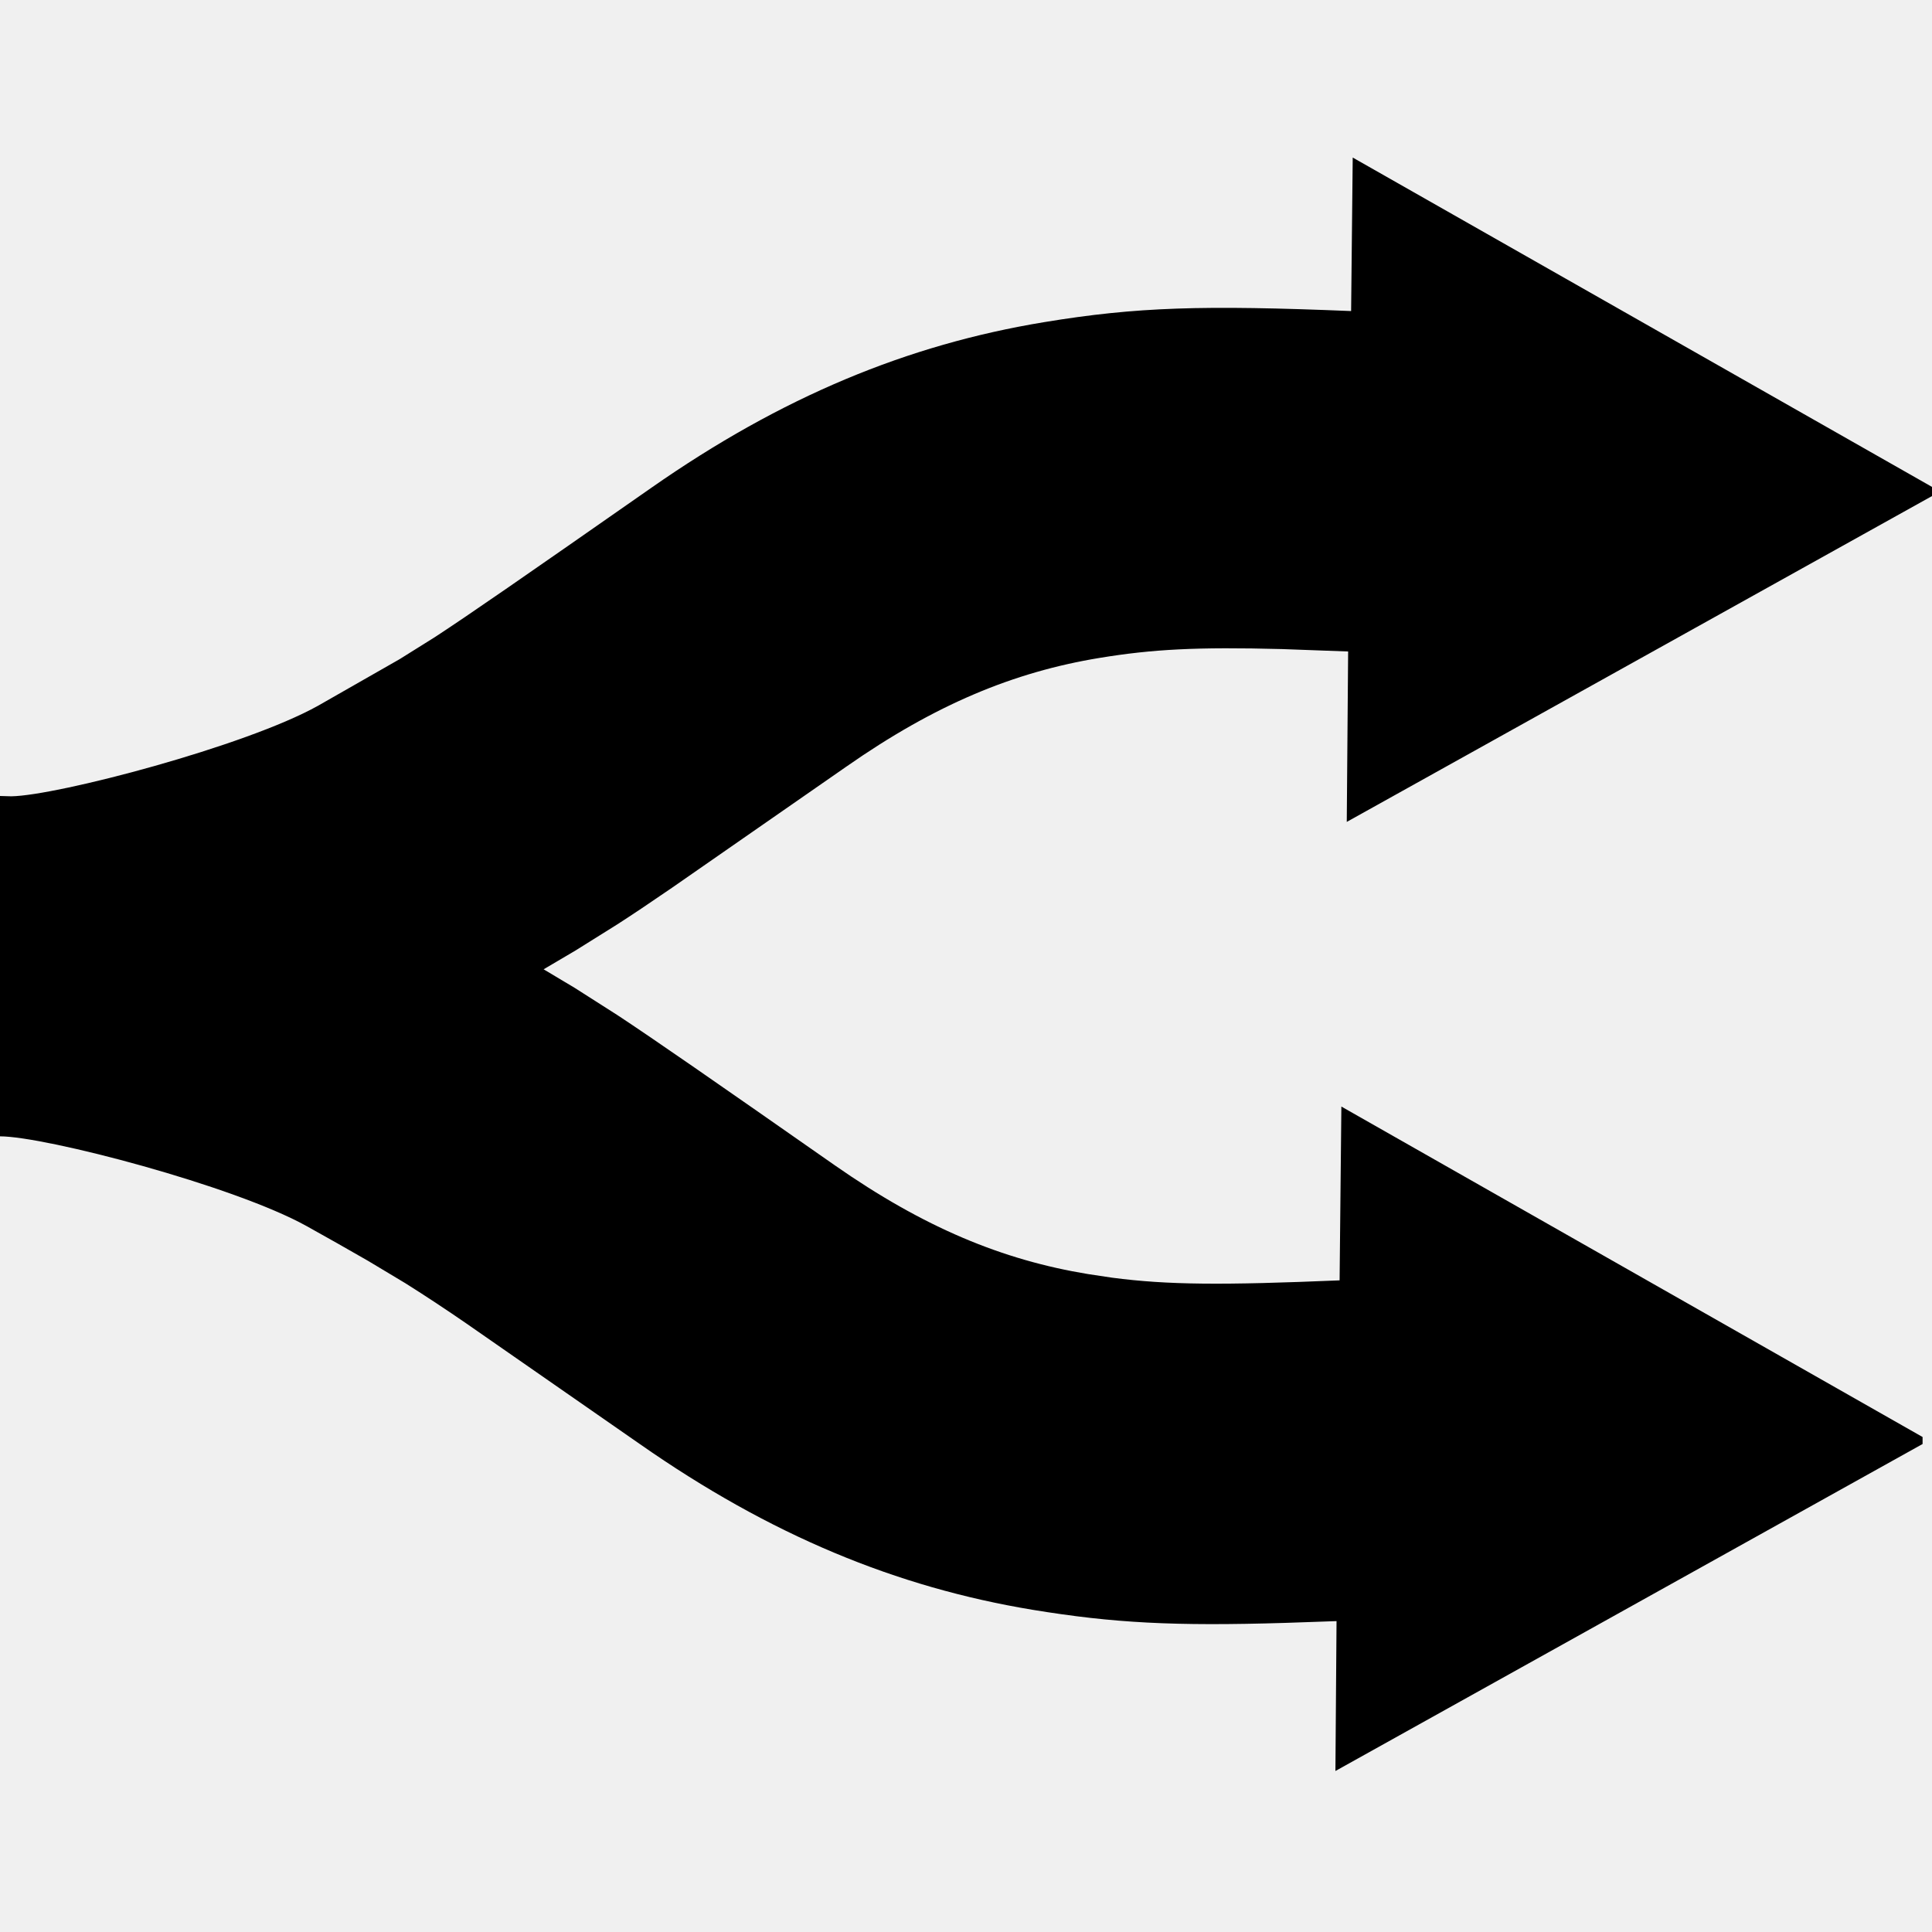
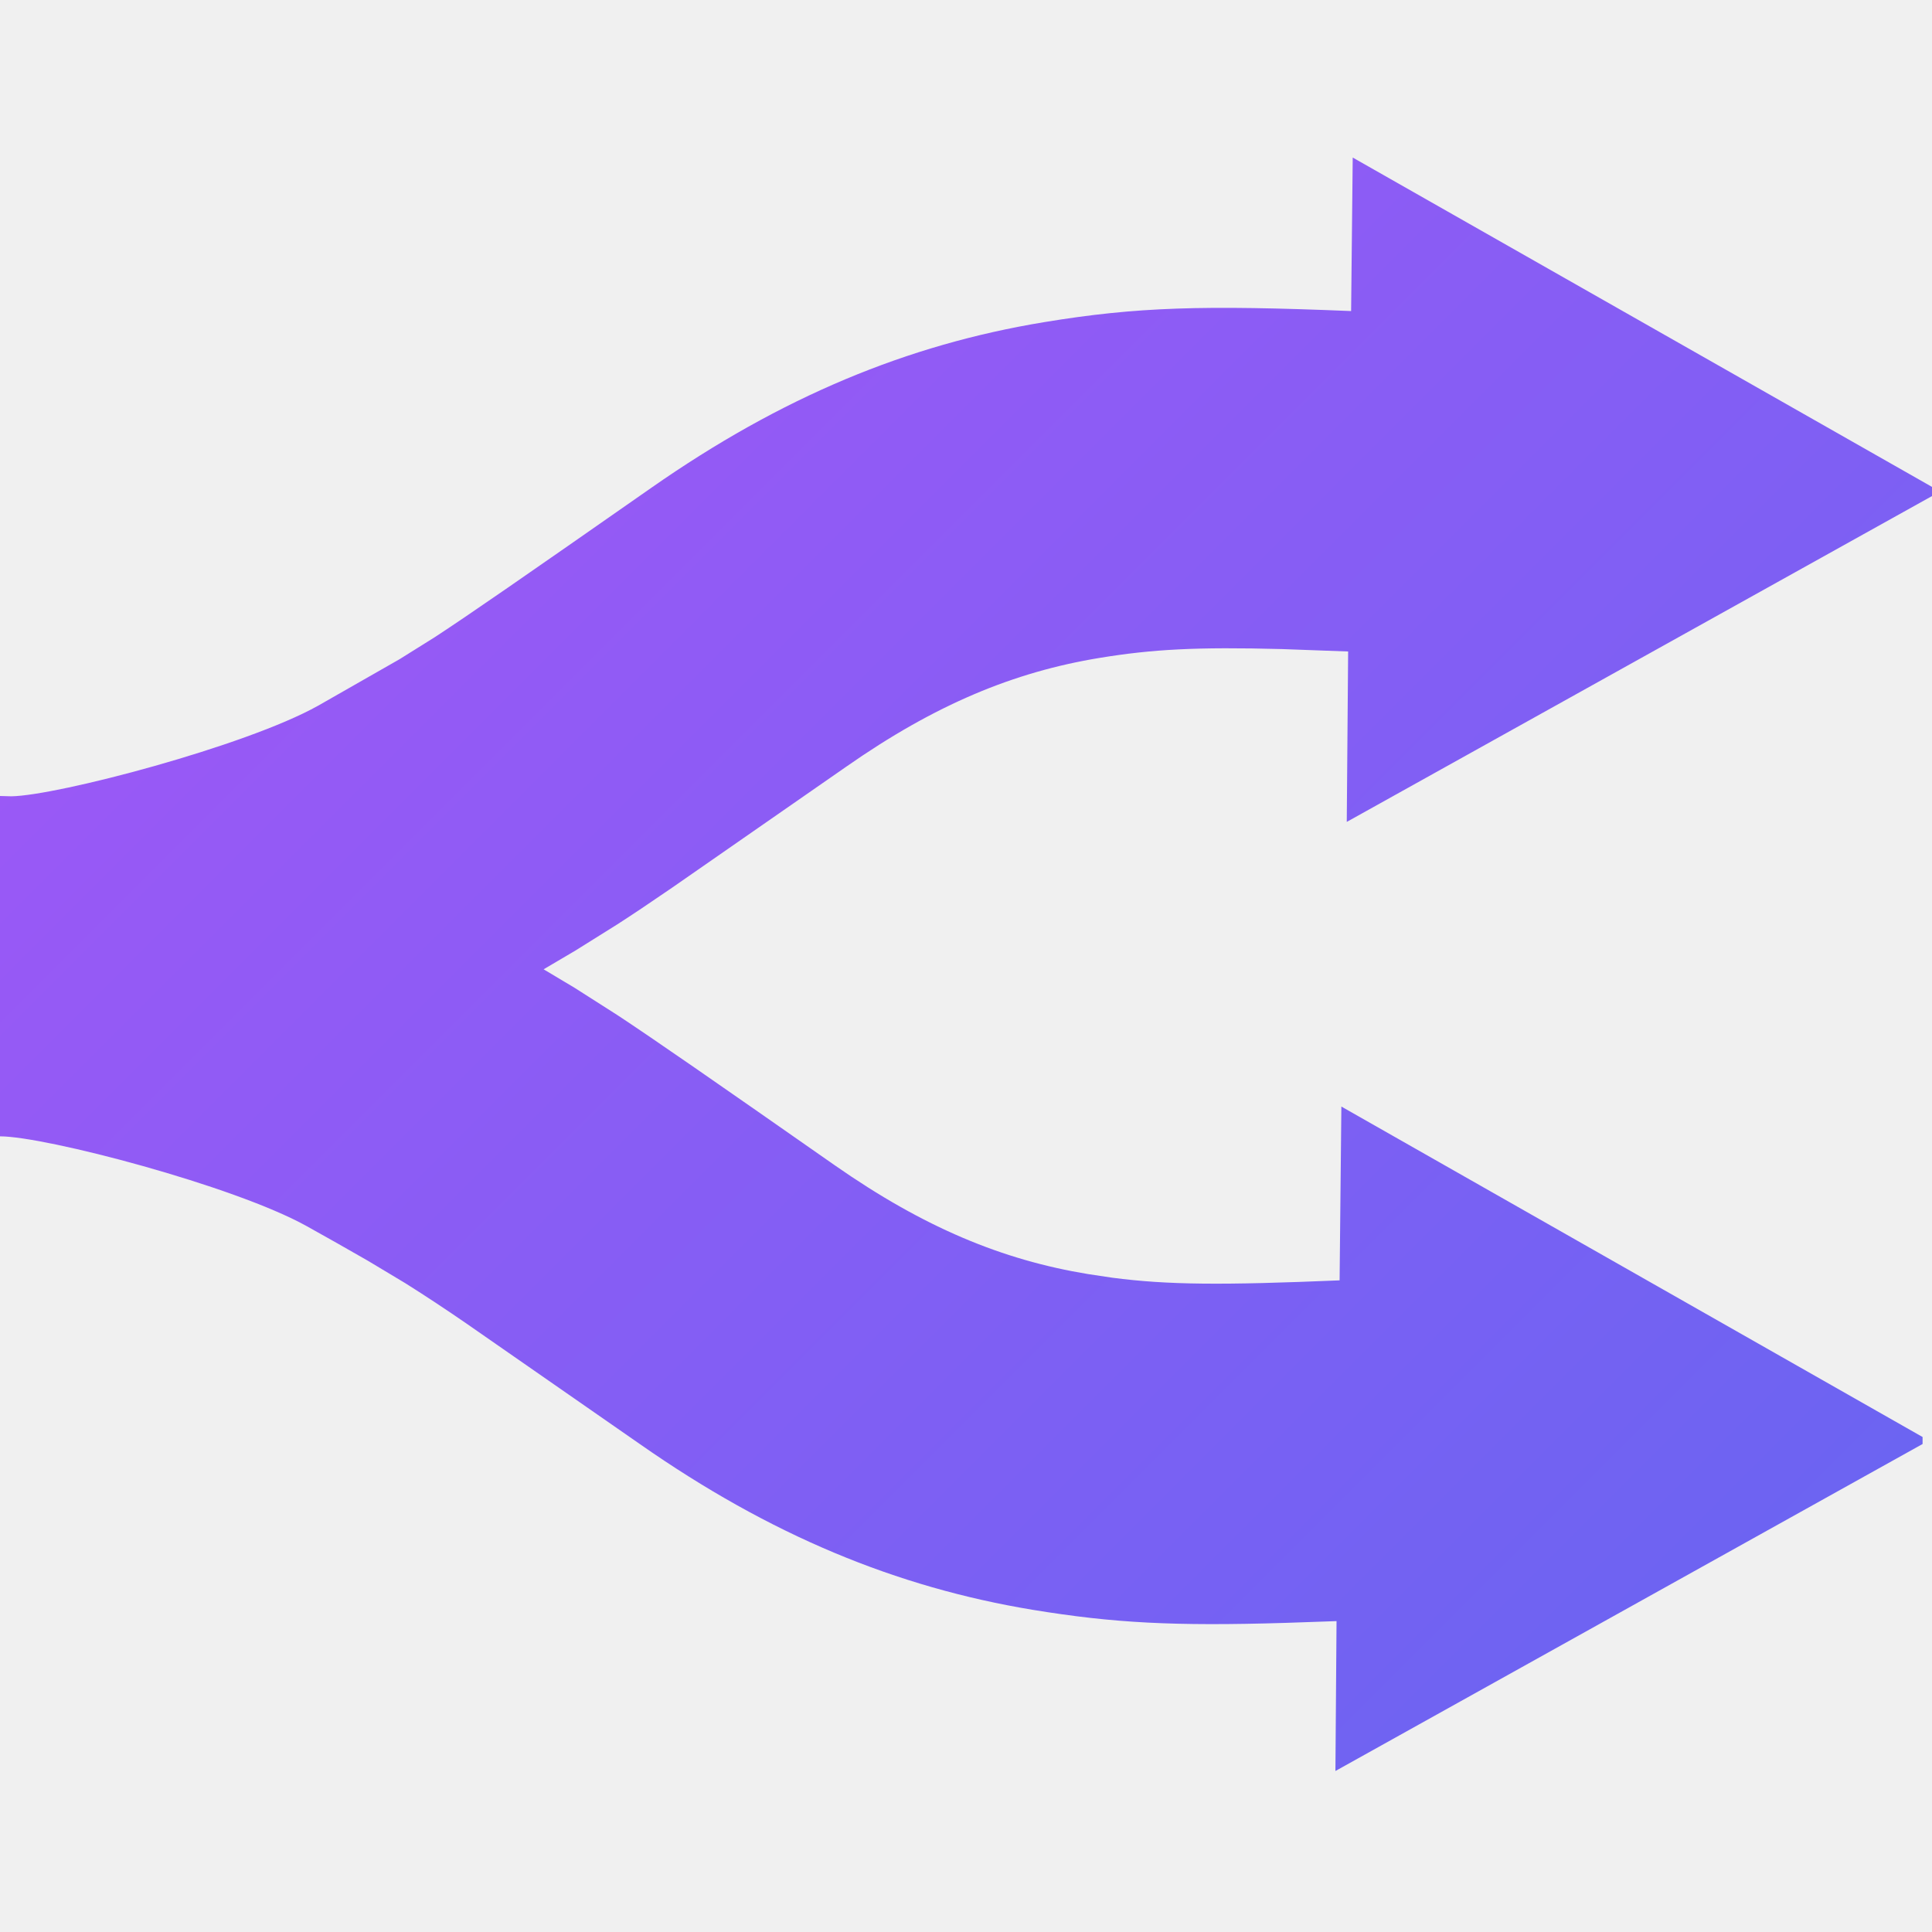
<svg xmlns="http://www.w3.org/2000/svg" fill="none" viewBox="0 0 512 512">
  <g clip-path="url(#prefix__clip0_8_13)">
-     <path fill-rule="evenodd" clip-rule="evenodd" d="M358.485 41.75l154.027 87.573v1.856l-155.605 86.634.362-45.162-17.514-.64c-22.592-.598-34.368.042-48.384 2.346-22.699 3.734-43.478 12.31-67.136 28.843l-46.208 32.107c-6.059 4.16-10.56 7.168-14.507 9.706l-10.987 6.87-8.469 4.992 8.213 4.906 11.307 7.211c10.155 6.699 24.96 16.981 57.621 39.808 23.68 16.533 44.438 25.109 67.136 28.843l6.4.96c14.806 1.941 29.334 2.005 60.267.704l.469-46.059 154.027 87.573v1.856l-155.605 86.656.298-39.722-13.546.469c-29.568.896-45.59.043-66.944-3.456-36.139-5.973-69.547-19.755-104.128-43.925l-46.038-32a467.072 467.072 0 00-16.106-10.624l-9.963-5.974c-5.38-3.1-10.785-6.157-16.213-9.173C62.037 314.24 12.01 301.141 0 301.141v-90.197l2.987.085c12.032-.149 62.08-13.269 81.258-23.978l21.675-12.374 9.344-5.845c9.131-5.973 22.869-15.488 57.301-39.531 34.582-24.17 67.968-37.973 104.128-43.925 24.576-4.053 42.112-4.544 81.366-2.944l.426-40.683z" fill="#000" />
+     <path fill-rule="evenodd" clip-rule="evenodd" d="M358.485 41.75l154.027 87.573v1.856l-155.605 86.634.362-45.162-17.514-.64c-22.592-.598-34.368.042-48.384 2.346-22.699 3.734-43.478 12.31-67.136 28.843l-46.208 32.107c-6.059 4.16-10.56 7.168-14.507 9.706l-10.987 6.87-8.469 4.992 8.213 4.906 11.307 7.211c10.155 6.699 24.96 16.981 57.621 39.808 23.68 16.533 44.438 25.109 67.136 28.843l6.4.96c14.806 1.941 29.334 2.005 60.267.704l.469-46.059 154.027 87.573v1.856l-155.605 86.656.298-39.722-13.546.469c-29.568.896-45.59.043-66.944-3.456-36.139-5.973-69.547-19.755-104.128-43.925l-46.038-32a467.072 467.072 0 00-16.106-10.624l-9.963-5.974c-5.38-3.1-10.785-6.157-16.213-9.173C62.037 314.24 12.01 301.141 0 301.141v-90.197l2.987.085c12.032-.149 62.08-13.269 81.258-23.978l21.675-12.374 9.344-5.845c9.131-5.973 22.869-15.488 57.301-39.531 34.582-24.17 67.968-37.973 104.128-43.925 24.576-4.053 42.112-4.544 81.366-2.944l.426-40.683z" fill="url(#openrouter-logo-gradient)" />
  </g>
  <defs>
    <clipPath id="prefix__clip0_8_13">
      <path fill="#fff" d="M0 0h512v512H0z" />
    </clipPath>
+     <linearGradient id="openrouter-logo-gradient" x1="0" y1="0" x2="512" y2="512" gradientUnits="userSpaceOnUse">
+       <stop offset="0%" stop-color="#a855f7" />
+       <stop offset="100%" stop-color="#6366f1" />
+     </linearGradient>
  </defs>
</svg>
